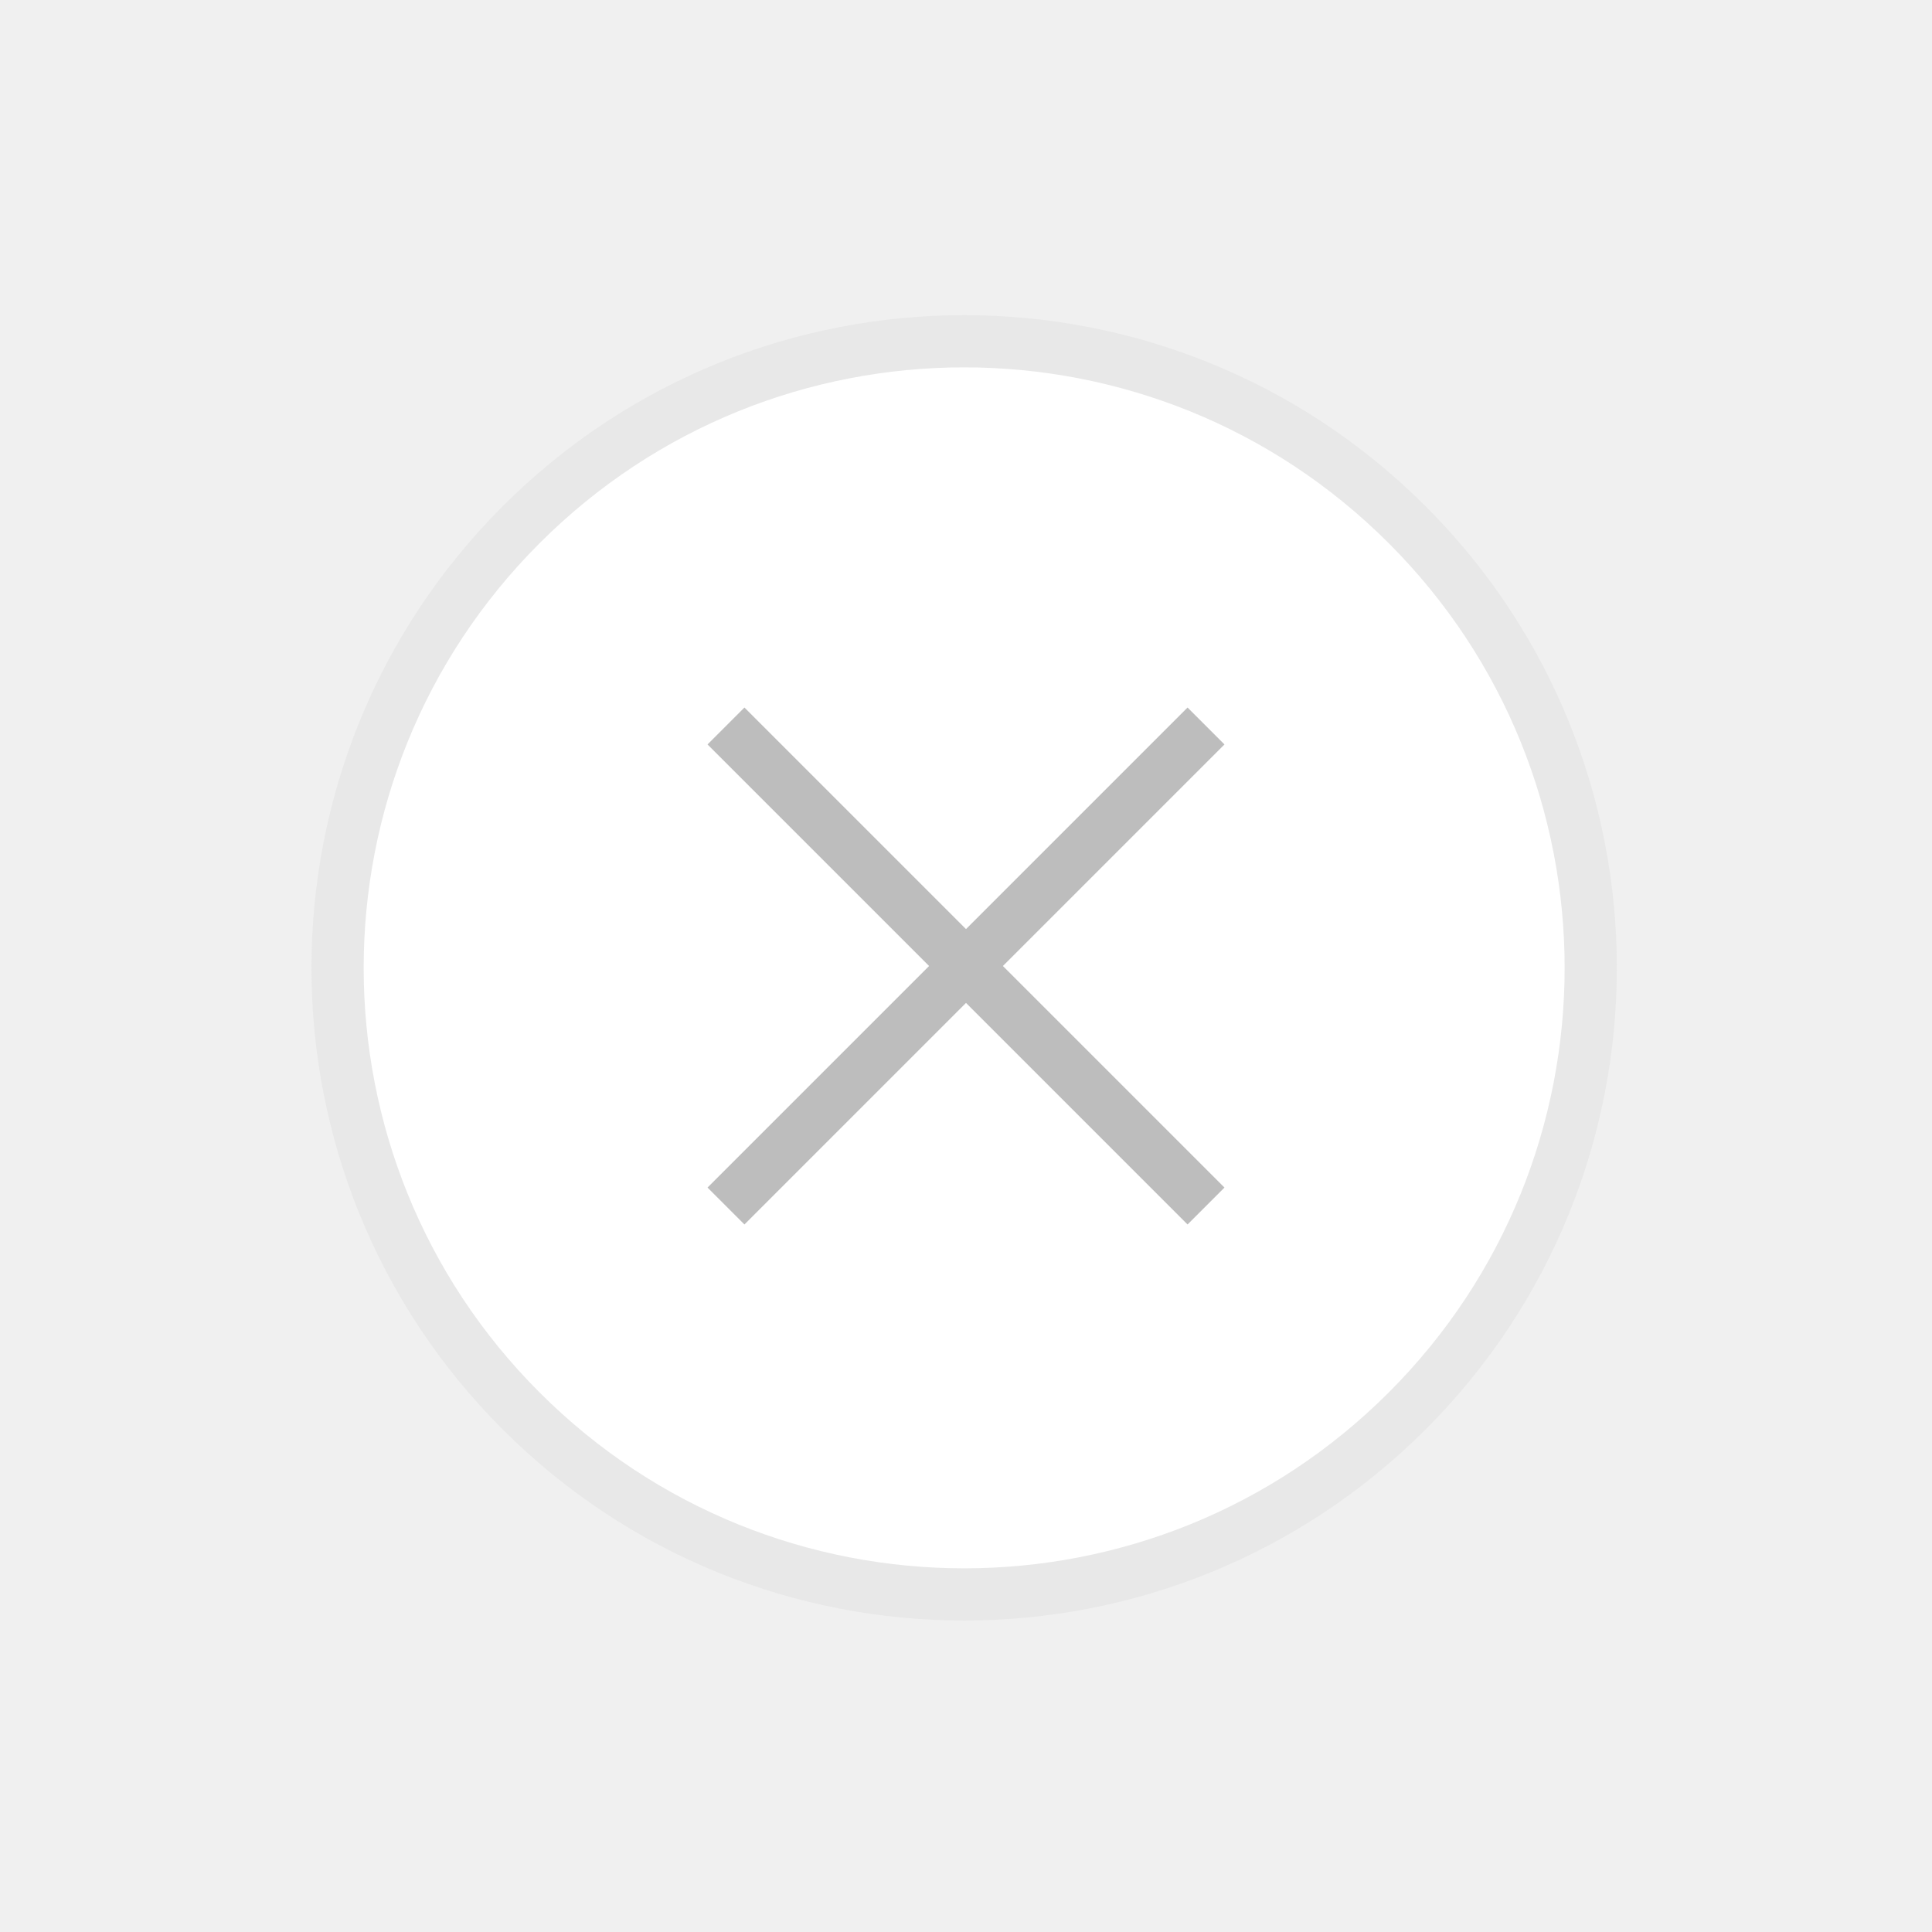
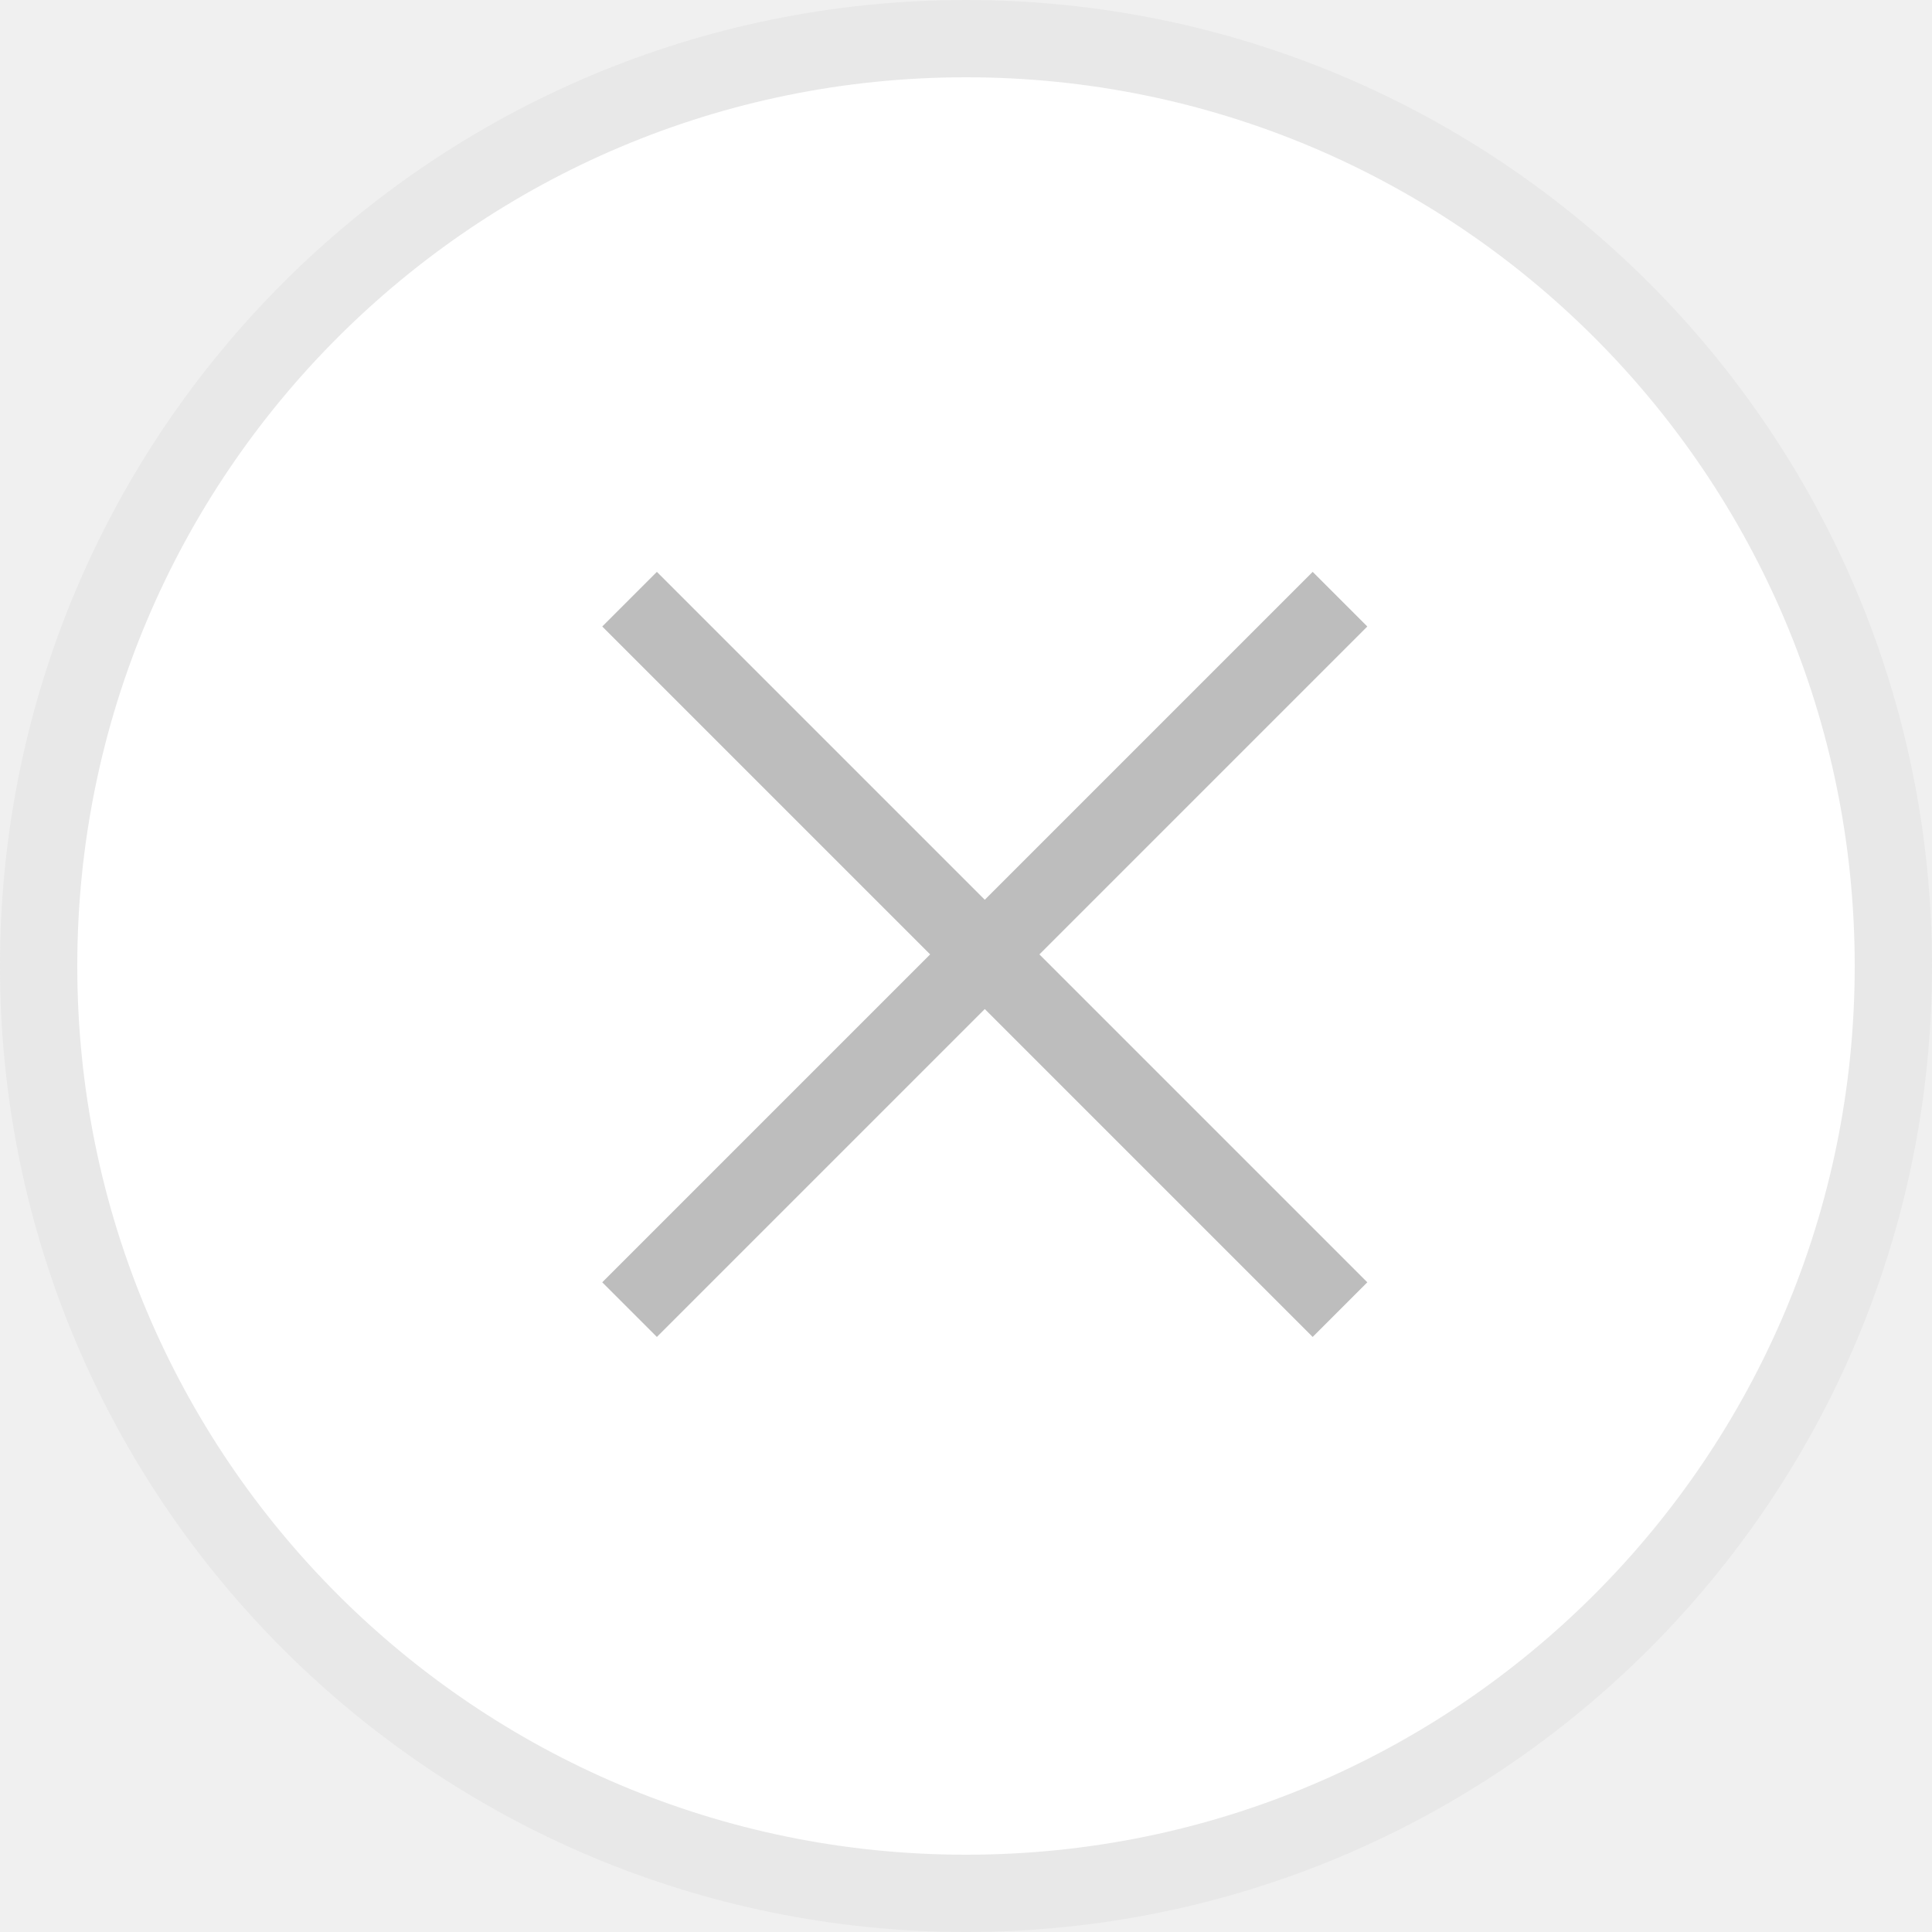
- <svg xmlns="http://www.w3.org/2000/svg" width="37" height="37" viewBox="0 0 37 37" fill="none">
-   <circle cx="18.45" cy="18.5" r="12" transform="rotate(-45 18.5 18.5)" fill="white" stroke="#E8E8E8" />
-   <path fill-rule="evenodd" clip-rule="evenodd" d="M14.257 13.55L13.55 14.257L17.793 18.5L13.55 22.743L14.257 23.45L18.5 19.207L22.743 23.45L23.45 22.743L19.207 18.5L23.45 14.257L22.743 13.55L18.5 17.793L14.257 13.55Z" fill="#BDBDBD" />
+ <svg xmlns="http://www.w3.org/2000/svg" width="25" height="25" fill="none">
+   <circle cx="12.5" cy="12.5" r="12" fill="#fff" stroke="#E8E8E8" />
+   <path fill="#BDBDBD" fill-rule="evenodd" d="m8.5 7.4-.707.707 4.243 4.243-4.243 4.243.707.707 4.243-4.243 4.243 4.243.707-.707-4.243-4.243 4.243-4.243-.707-.707-4.243 4.243-4.243-4.243Z" clip-rule="evenodd" />
</svg>
